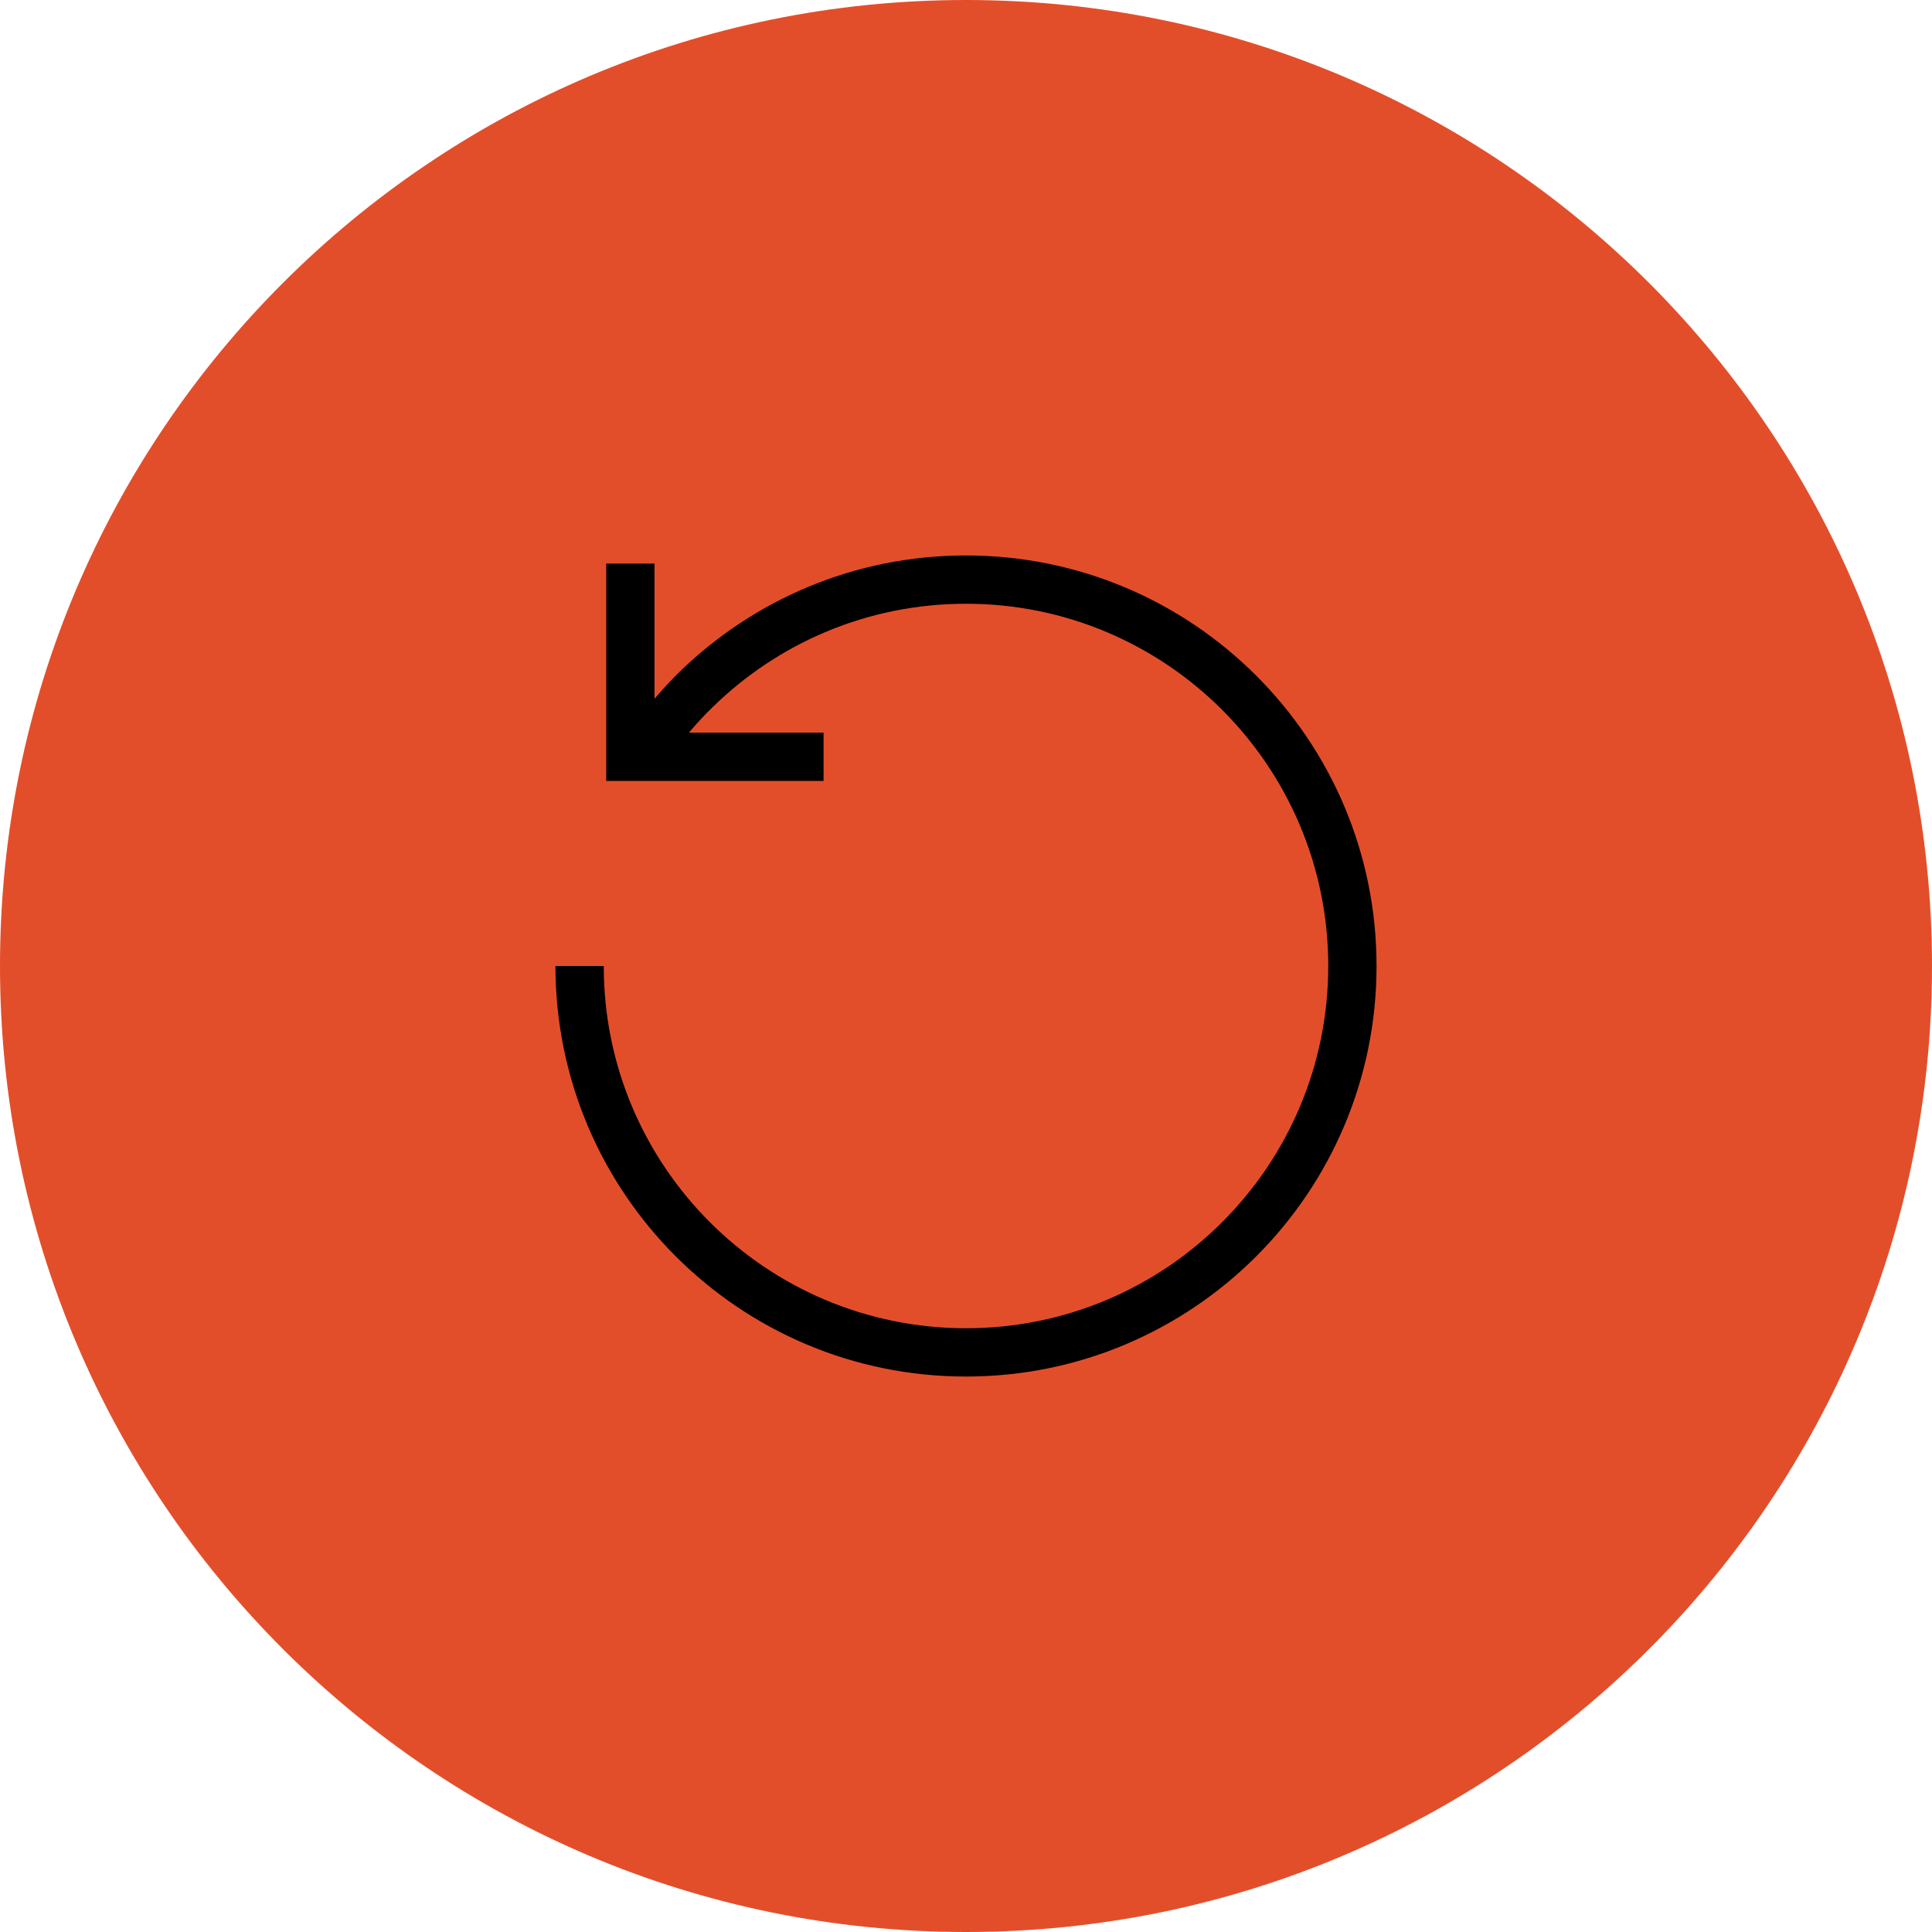
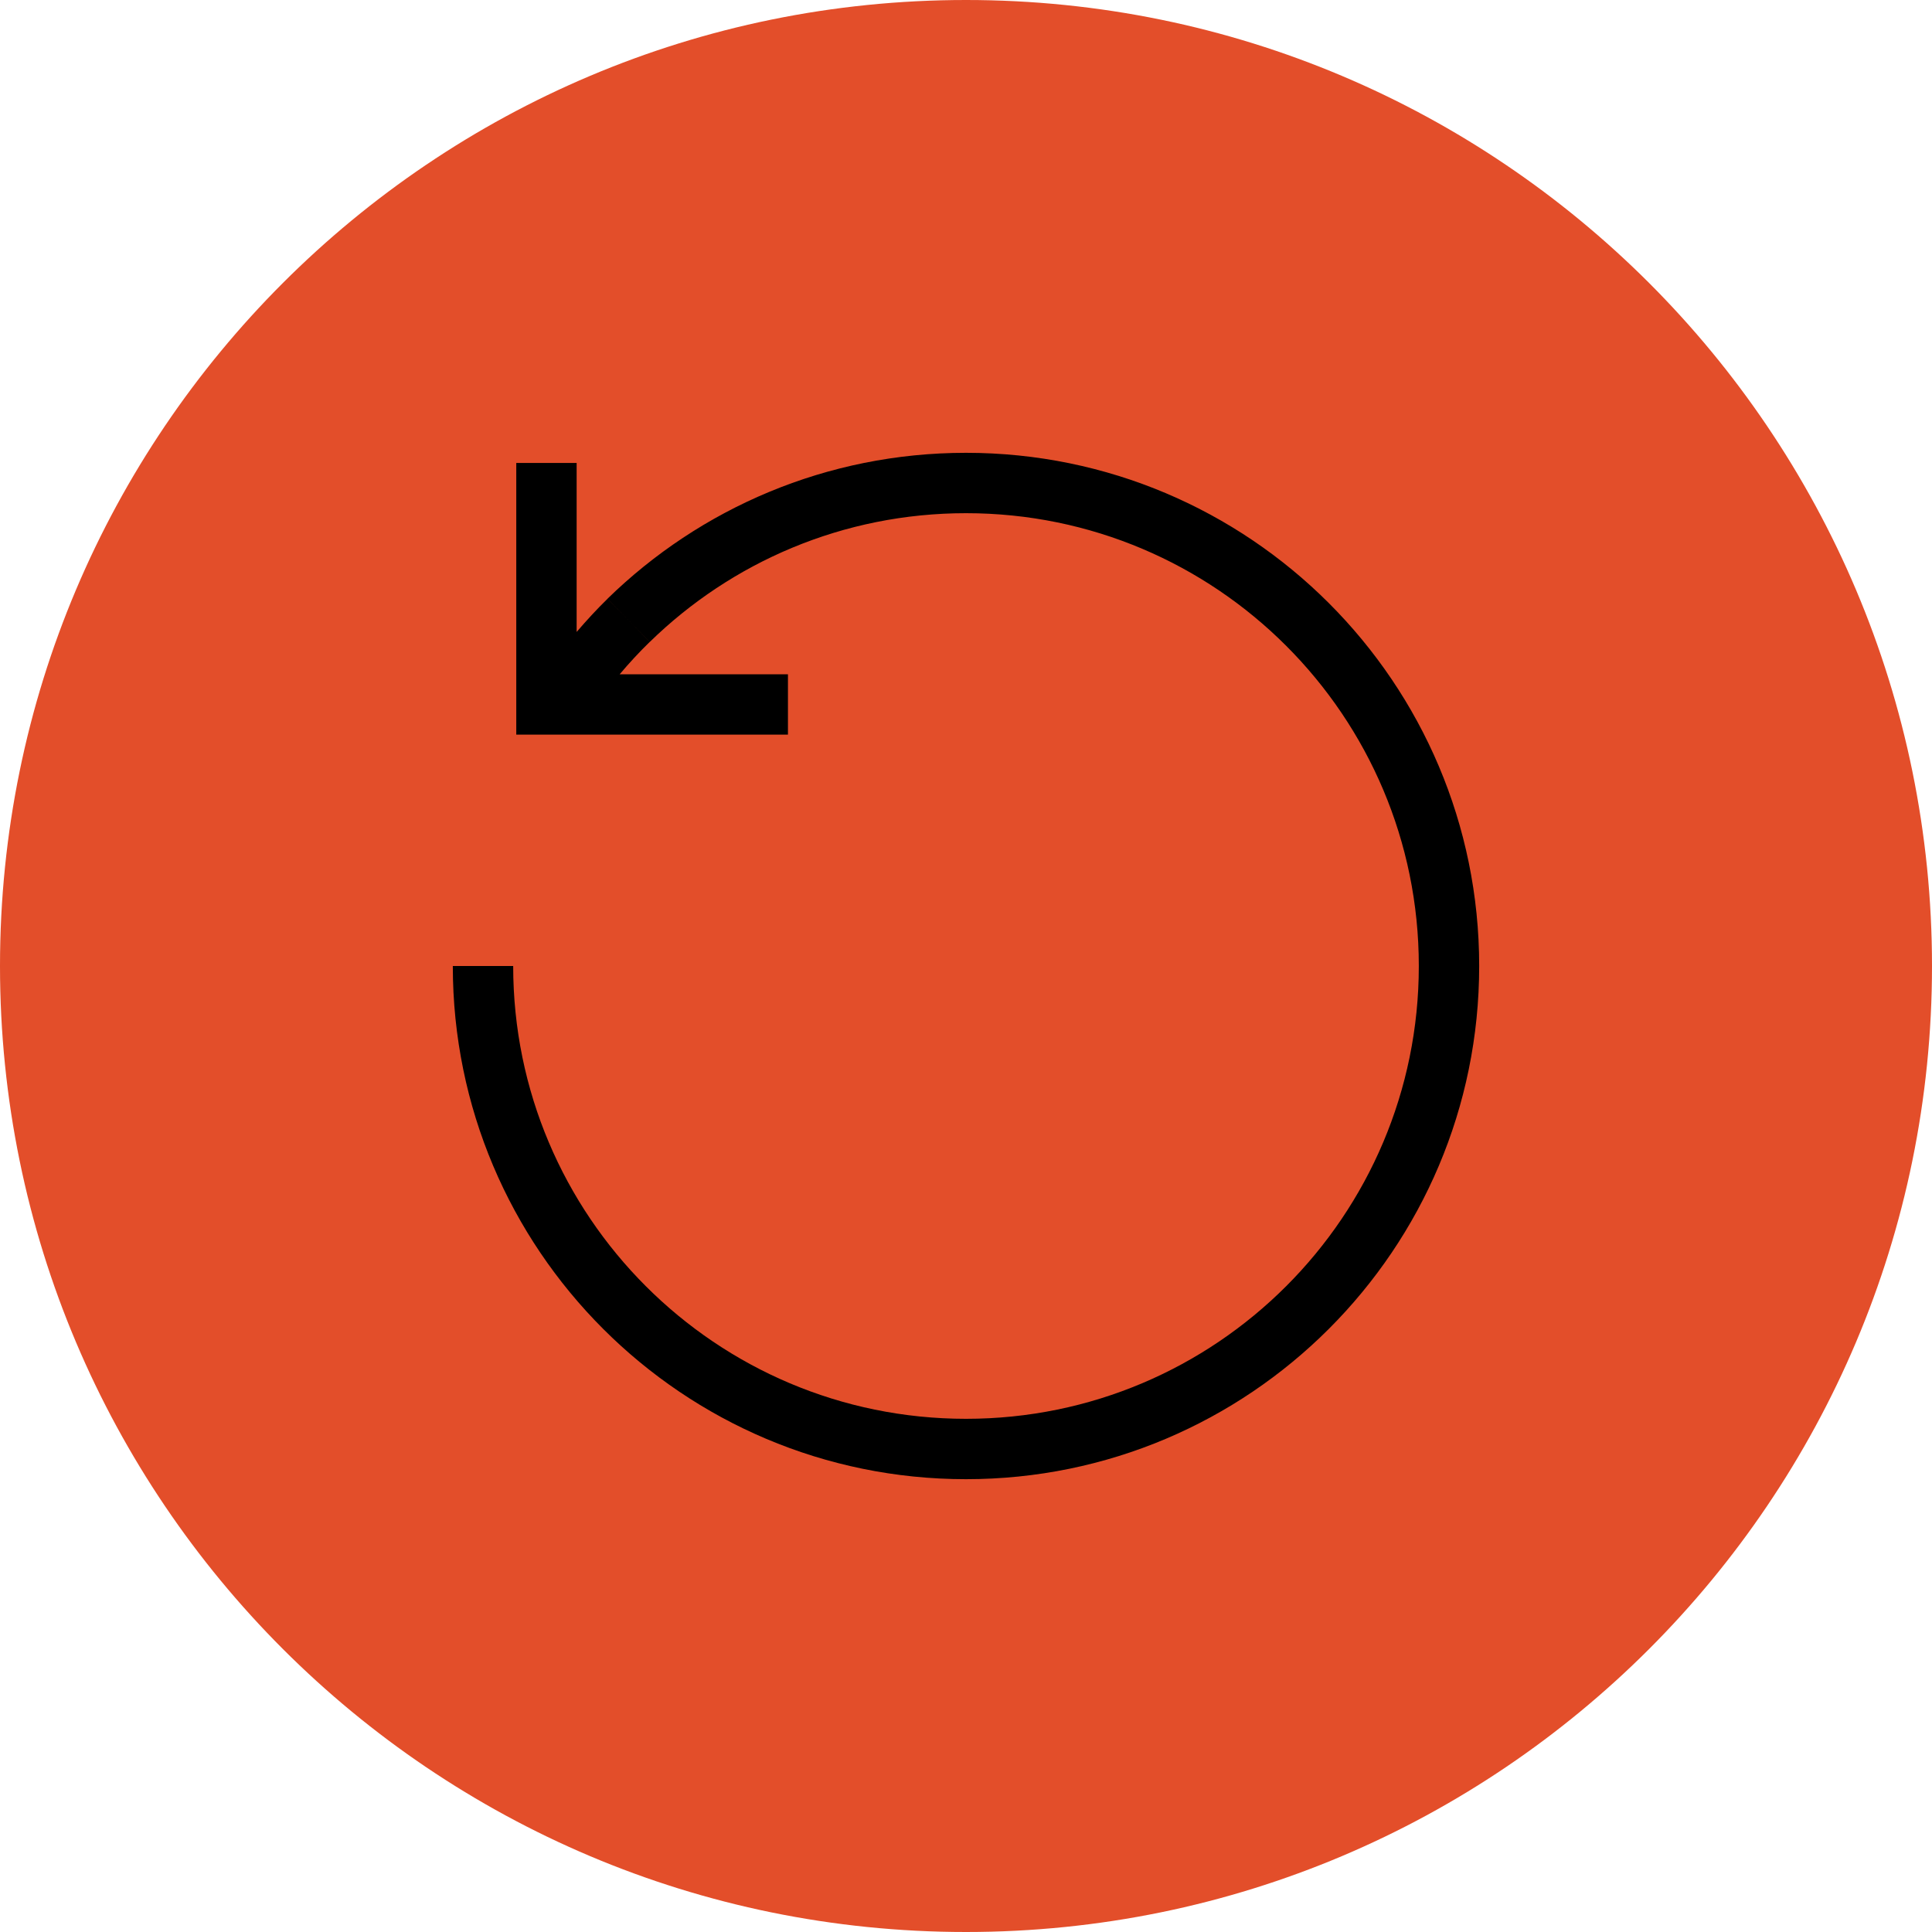
- <svg xmlns="http://www.w3.org/2000/svg" width="40" height="40" viewBox="0 0 40 40" fill="none">
-   <rect width="40" height="40" rx="20" fill="#E34E2A" />
-   <path d="M20 11.5C24.694 11.5 28.5 15.306 28.5 20C28.5 24.694 24.694 28.5 20 28.5C15.306 28.5 11.5 24.694 11.5 20H12.5C12.5 24.142 15.858 27.5 20 27.5C24.142 27.5 27.5 24.142 27.5 20C27.5 15.858 24.142 12.5 20 12.5C17.962 12.5 16.114 13.313 14.762 14.633L14.412 14.275L14.062 13.917C15.594 12.422 17.69 11.5 20 11.5ZM13.551 14.467C13.714 14.277 13.883 14.093 14.062 13.918L14.412 14.275L14.761 14.633C14.586 14.803 14.421 14.982 14.264 15.168H17.051V16.168H12.551V11.668H13.551V14.467Z" fill="black" />
+ <svg xmlns="http://www.w3.org/2000/svg" width="32" height="32" viewBox="0 0 32 32" fill="none">
+   <rect width="32" height="32" rx="16" fill="#E34E2A" />
+   <path d="M16 7.5C20.694 7.5 24.5 11.306 24.5 16C24.5 20.694 20.694 24.5 16 24.5C11.306 24.5 7.5 20.694 7.5 16H8.5C8.5 20.142 11.858 23.5 16 23.5C20.142 23.5 23.5 20.142 23.5 16C23.5 11.858 20.142 8.5 16 8.5C13.962 8.5 12.114 9.313 10.762 10.633L10.412 10.275L10.062 9.917C11.594 8.422 13.69 7.5 16 7.5ZM9.551 10.467C9.714 10.277 9.883 10.093 10.062 9.918L10.412 10.275L10.761 10.633C10.586 10.803 10.421 10.982 10.264 11.168H13.051V12.168H8.551V7.668H9.551V10.467Z" fill="black" />
</svg>
